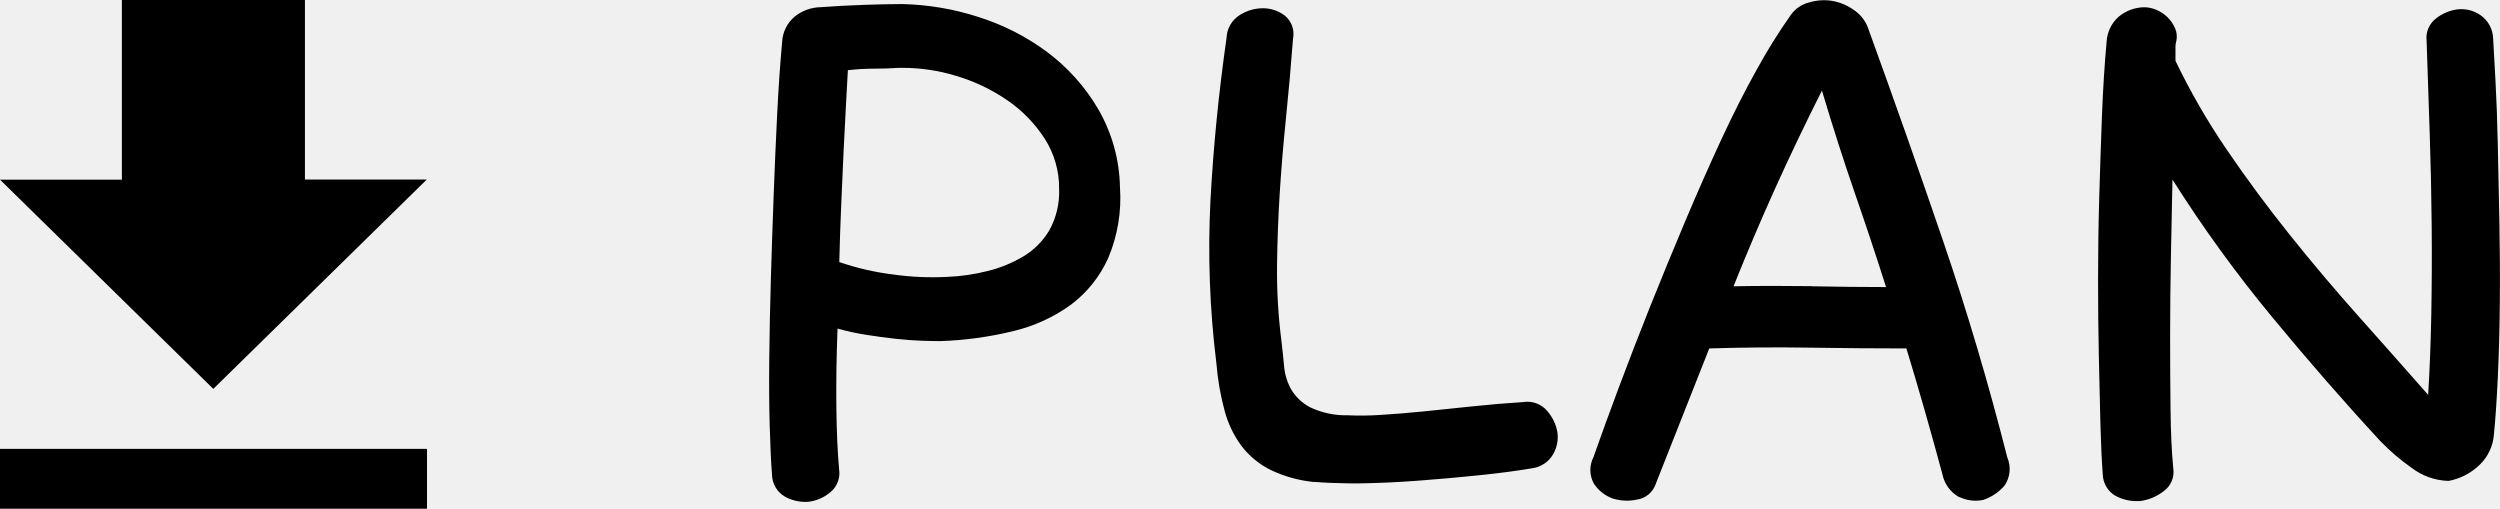
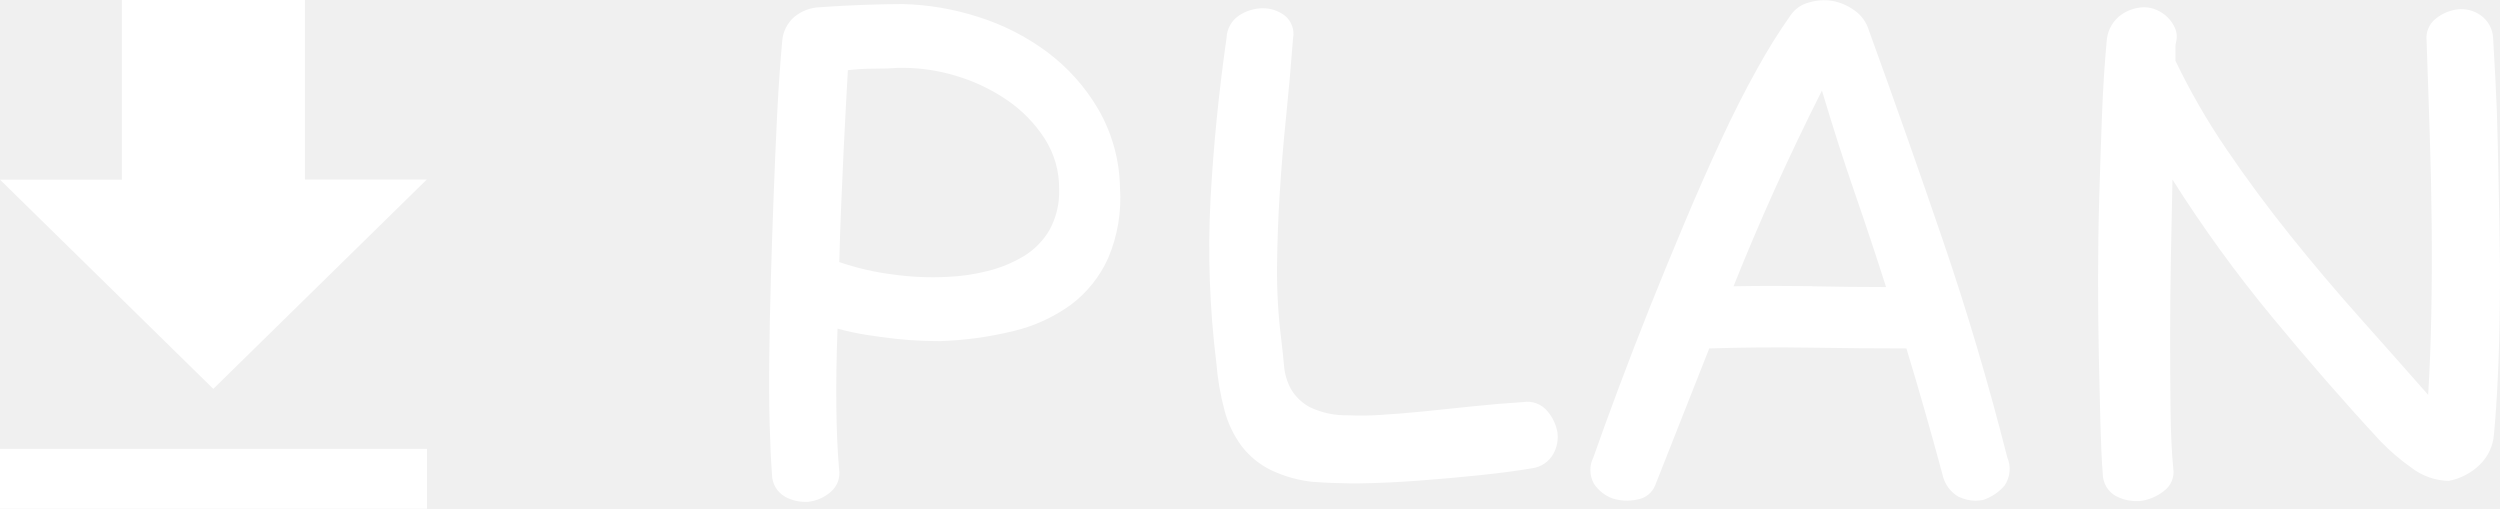
<svg xmlns="http://www.w3.org/2000/svg" width="80" height="16.279" viewBox="0 0 80 16.279">
-   <path data-name="합치기 3" d="M-2034-2380.721v-1.916h13.664v1.916Zm25.117-.387a.828.828,0,0,1-.413-.7q-.049-.646-.075-1.616t-.012-2.137q.012-1.169.05-2.485t.088-2.647q.049-1.33.112-2.61t.163-2.374a1.128,1.128,0,0,1,.388-.782,1.362,1.362,0,0,1,.839-.311q.676-.05,1.4-.075t1.226-.025a8.541,8.541,0,0,1,2.417.41,7.438,7.438,0,0,1,2.2,1.118,6.181,6.181,0,0,1,1.639,1.827,5.172,5.172,0,0,1,.7,2.511,4.918,4.918,0,0,1-.376,2.261,3.835,3.835,0,0,1-1.189,1.491,5.165,5.165,0,0,1-1.84.845,11.4,11.4,0,0,1-2.353.323q-.226,0-.6-.013t-.827-.062c-.3-.034-.608-.075-.926-.125a8.332,8.332,0,0,1-.927-.2q-.051,1.341-.038,2.5t.088,2a.785.785,0,0,1-.263.721,1.331,1.331,0,0,1-.739.323l-.084,0A1.35,1.35,0,0,1-2008.883-2381.107Zm3.617-13.72c-.217.017-.467.025-.751.025a7.433,7.433,0,0,0-.851.049q-.024.473-.063,1.143t-.075,1.467q-.037.8-.075,1.69t-.062,1.84a8.52,8.52,0,0,0,1.74.4,9,9,0,0,0,1.715.074,6.185,6.185,0,0,0,1.289-.187,4.188,4.188,0,0,0,1.152-.471,2.409,2.409,0,0,0,.826-.833,2.533,2.533,0,0,0,.313-1.318,2.926,2.926,0,0,0-.463-1.616,4.33,4.33,0,0,0-1.2-1.23,5.831,5.831,0,0,0-1.653-.783,5.845,5.845,0,0,0-1.689-.251Zm38.968,13.7a.828.828,0,0,1-.414-.7q-.049-.646-.075-1.615t-.05-2.138q-.025-1.168-.025-2.485t.038-2.635q.038-1.318.087-2.6t.15-2.374a1.147,1.147,0,0,1,.375-.782,1.307,1.307,0,0,1,.826-.311,1,1,0,0,1,.4.087,1.127,1.127,0,0,1,.35.236,1.117,1.117,0,0,1,.238.348.667.667,0,0,1,.038.422.552.552,0,0,0-.025.174v.447a21.651,21.651,0,0,0,1.627,2.822q.951,1.4,2.04,2.759t2.228,2.635q1.14,1.279,2.191,2.473.074-1.194.1-2.56t.013-2.834q-.013-1.467-.063-2.97t-.1-2.97a.779.779,0,0,1,.289-.7,1.382,1.382,0,0,1,.689-.3,1.071,1.071,0,0,1,.751.187.942.942,0,0,1,.4.733q.025.448.075,1.355t.075,2.075q.025,1.169.051,2.485t.013,2.573q-.012,1.256-.063,2.349t-.125,1.84a1.5,1.5,0,0,1-.45.969,1.937,1.937,0,0,1-1,.522,2.024,2.024,0,0,1-1.189-.422,6.842,6.842,0,0,1-.989-.845q-1.727-1.865-3.48-3.989a42.769,42.769,0,0,1-3.179-4.387q-.025,1.168-.05,2.473t-.025,2.548q0,1.241.013,2.349t.088,1.876a.752.752,0,0,1-.3.72,1.533,1.533,0,0,1-.776.323l-.089,0A1.381,1.381,0,0,1-1966.3-2381.132Zm-5.007.038a1.088,1.088,0,0,1-.538-.734q-.576-2.137-1.152-4.026-1.452,0-3.08-.025t-3.229.025l-1.728,4.375a.737.737,0,0,1-.576.46,1.529,1.529,0,0,1-.8-.038,1.219,1.219,0,0,1-.589-.472.9.9,0,0,1-.013-.844q.351-1,.814-2.237t1-2.585q.538-1.342,1.114-2.709t1.152-2.61q.576-1.244,1.152-2.274a18.139,18.139,0,0,1,1.077-1.728,1.017,1.017,0,0,1,.588-.409,1.659,1.659,0,0,1,.751-.05,1.721,1.721,0,0,1,.7.3,1.185,1.185,0,0,1,.463.633q1.227,3.38,2.378,6.748t2.053,6.923a.943.943,0,0,1-.087.907,1.562,1.562,0,0,1-.689.46,1.338,1.338,0,0,1-.248.023A1.264,1.264,0,0,1-1971.3-2381.094Zm-4.719-6.749q1.276.025,2.378.025-.475-1.492-1-3.008t-1.052-3.28q-.825,1.64-1.514,3.169t-1.315,3.094q.614-.012,1.24-.012T-1976.023-2387.843Zm-15.922,6.264a4.159,4.159,0,0,1-1.39-.385,2.673,2.673,0,0,1-.927-.758,3.337,3.337,0,0,1-.551-1.144,8.4,8.4,0,0,1-.262-1.516,29.97,29.97,0,0,1-.188-5.232q.138-2.547.514-5.182a.9.9,0,0,1,.413-.721,1.394,1.394,0,0,1,.738-.223,1.152,1.152,0,0,1,.714.236.756.756,0,0,1,.262.733q-.1,1.317-.225,2.535t-.2,2.4q-.074,1.18-.087,2.349a17.439,17.439,0,0,0,.137,2.361q.051.423.088.833a1.86,1.86,0,0,0,.225.746,1.544,1.544,0,0,0,.6.572,2.663,2.663,0,0,0,1.215.26,9.2,9.2,0,0,0,1.051-.012q.625-.037,1.377-.112t1.564-.162q.813-.086,1.615-.136a.831.831,0,0,1,.776.286,1.4,1.4,0,0,1,.325.683,1.106,1.106,0,0,1-.138.7.913.913,0,0,1-.663.447q-.726.124-1.69.224t-1.953.174q-.99.074-1.878.087l-.333,0Q-1991.482-2381.54-1991.946-2381.58Zm-42.054-9.676h3.9V-2397h5.858v5.744h3.9l-6.832,6.7Z" transform="translate(2034 2397)" />
+   <defs>
+     <style>
+       .cls-1 {
+         fill: #fff;
+       }
+     </style>
+   </defs>
+   <path data-name="합치기 3" class="cls-1" d="M-2034-2380.721v-1.916h13.664v1.916Zm25.117-.387a.828.828,0,0,1-.413-.7q-.049-.646-.075-1.616t-.012-2.137q.012-1.169.05-2.485t.088-2.647q.049-1.33.112-2.61t.163-2.374a1.128,1.128,0,0,1,.388-.782,1.362,1.362,0,0,1,.839-.311q.676-.05,1.4-.075t1.226-.025a8.541,8.541,0,0,1,2.417.41,7.438,7.438,0,0,1,2.2,1.118,6.181,6.181,0,0,1,1.639,1.827,5.172,5.172,0,0,1,.7,2.511,4.918,4.918,0,0,1-.376,2.261,3.835,3.835,0,0,1-1.189,1.491,5.165,5.165,0,0,1-1.84.845,11.4,11.4,0,0,1-2.353.323q-.226,0-.6-.013t-.827-.062c-.3-.034-.608-.075-.926-.125a8.332,8.332,0,0,1-.927-.2q-.051,1.341-.038,2.5t.088,2a.785.785,0,0,1-.263.721,1.331,1.331,0,0,1-.739.323l-.084,0A1.35,1.35,0,0,1-2008.883-2381.107Zm3.617-13.72c-.217.017-.467.025-.751.025a7.433,7.433,0,0,0-.851.049q-.024.473-.063,1.143t-.075,1.467q-.037.8-.075,1.69t-.062,1.84a8.52,8.52,0,0,0,1.74.4,9,9,0,0,0,1.715.074,6.185,6.185,0,0,0,1.289-.187,4.188,4.188,0,0,0,1.152-.471,2.409,2.409,0,0,0,.826-.833,2.533,2.533,0,0,0,.313-1.318,2.926,2.926,0,0,0-.463-1.616,4.33,4.33,0,0,0-1.2-1.23,5.831,5.831,0,0,0-1.653-.783,5.845,5.845,0,0,0-1.689-.251Zm38.968,13.7a.828.828,0,0,1-.414-.7q-.049-.646-.075-1.615t-.05-2.138q-.025-1.168-.025-2.485t.038-2.635q.038-1.318.087-2.6t.15-2.374a1.147,1.147,0,0,1,.375-.782,1.307,1.307,0,0,1,.826-.311,1,1,0,0,1,.4.087,1.127,1.127,0,0,1,.35.236,1.117,1.117,0,0,1,.238.348.667.667,0,0,1,.038.422.552.552,0,0,0-.025.174v.447a21.651,21.651,0,0,0,1.627,2.822q.951,1.4,2.04,2.759t2.228,2.635q1.14,1.279,2.191,2.473.074-1.194.1-2.56t.013-2.834q-.013-1.467-.063-2.97t-.1-2.97a.779.779,0,0,1,.289-.7,1.382,1.382,0,0,1,.689-.3,1.071,1.071,0,0,1,.751.187.942.942,0,0,1,.4.733q.025.448.075,1.355t.075,2.075q.025,1.169.051,2.485t.013,2.573q-.012,1.256-.063,2.349t-.125,1.84a1.5,1.5,0,0,1-.45.969,1.937,1.937,0,0,1-1,.522,2.024,2.024,0,0,1-1.189-.422,6.842,6.842,0,0,1-.989-.845q-1.727-1.865-3.48-3.989a42.769,42.769,0,0,1-3.179-4.387q-.025,1.168-.05,2.473t-.025,2.548q0,1.241.013,2.349t.088,1.876a.752.752,0,0,1-.3.72,1.533,1.533,0,0,1-.776.323l-.089,0A1.381,1.381,0,0,1-1966.3-2381.132Zm-5.007.038a1.088,1.088,0,0,1-.538-.734q-.576-2.137-1.152-4.026-1.452,0-3.08-.025t-3.229.025l-1.728,4.375a.737.737,0,0,1-.576.46,1.529,1.529,0,0,1-.8-.038,1.219,1.219,0,0,1-.589-.472.9.9,0,0,1-.013-.844q.351-1,.814-2.237t1-2.585q.538-1.342,1.114-2.709t1.152-2.61q.576-1.244,1.152-2.274a18.139,18.139,0,0,1,1.077-1.728,1.017,1.017,0,0,1,.588-.409,1.659,1.659,0,0,1,.751-.05,1.721,1.721,0,0,1,.7.3,1.185,1.185,0,0,1,.463.633q1.227,3.38,2.378,6.748t2.053,6.923a.943.943,0,0,1-.087.907,1.562,1.562,0,0,1-.689.46,1.338,1.338,0,0,1-.248.023A1.264,1.264,0,0,1-1971.3-2381.094Zm-4.719-6.749q1.276.025,2.378.025-.475-1.492-1-3.008t-1.052-3.28q-.825,1.64-1.514,3.169t-1.315,3.094q.614-.012,1.24-.012T-1976.023-2387.843Zm-15.922,6.264a4.159,4.159,0,0,1-1.39-.385,2.673,2.673,0,0,1-.927-.758,3.337,3.337,0,0,1-.551-1.144,8.4,8.4,0,0,1-.262-1.516,29.97,29.97,0,0,1-.188-5.232q.138-2.547.514-5.182a.9.9,0,0,1,.413-.721,1.394,1.394,0,0,1,.738-.223,1.152,1.152,0,0,1,.714.236.756.756,0,0,1,.262.733q-.1,1.317-.225,2.535t-.2,2.4q-.074,1.18-.087,2.349a17.439,17.439,0,0,0,.137,2.361q.051.423.088.833a1.86,1.86,0,0,0,.225.746,1.544,1.544,0,0,0,.6.572,2.663,2.663,0,0,0,1.215.26,9.2,9.2,0,0,0,1.051-.012q.625-.037,1.377-.112t1.564-.162q.813-.086,1.615-.136a.831.831,0,0,1,.776.286,1.4,1.4,0,0,1,.325.683,1.106,1.106,0,0,1-.138.7.913.913,0,0,1-.663.447q-.726.124-1.69.224t-1.953.174q-.99.074-1.878.087l-.333,0Q-1991.482-2381.54-1991.946-2381.58Zm-42.054-9.676h3.9V-2397h5.858v5.744h3.9l-6.832,6.7Z" transform="translate(2034 2397)" />
</svg>
